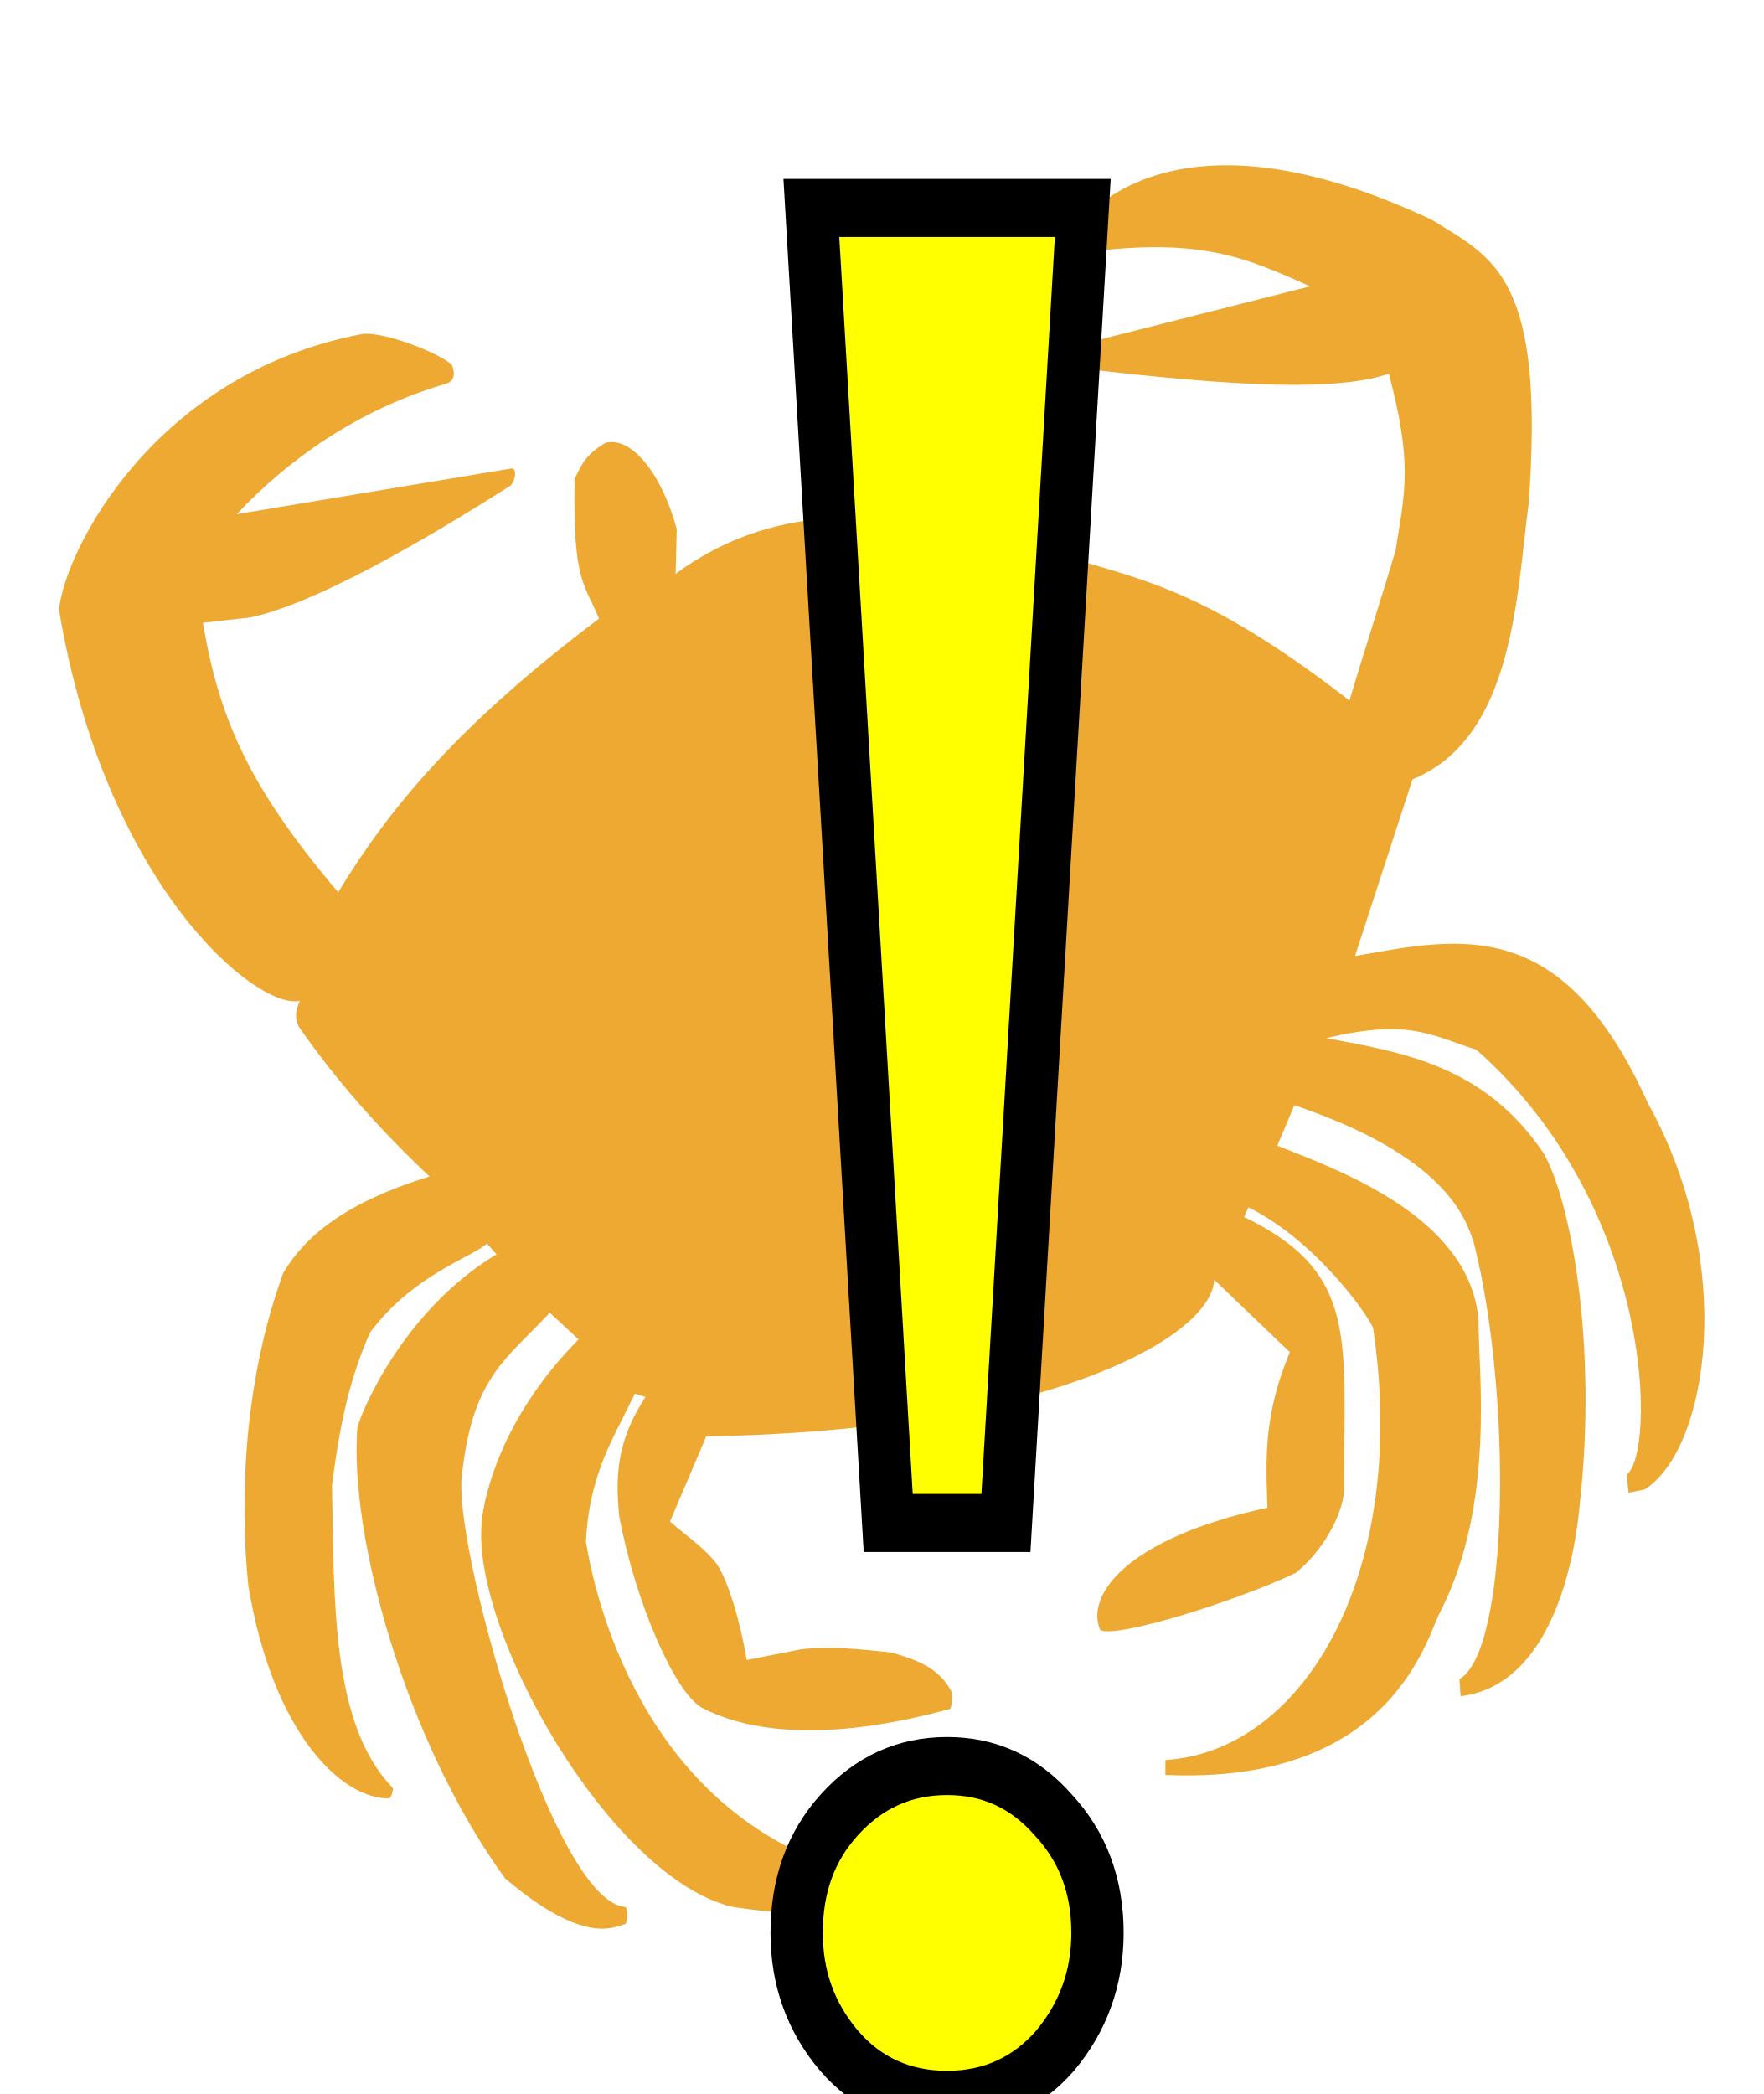
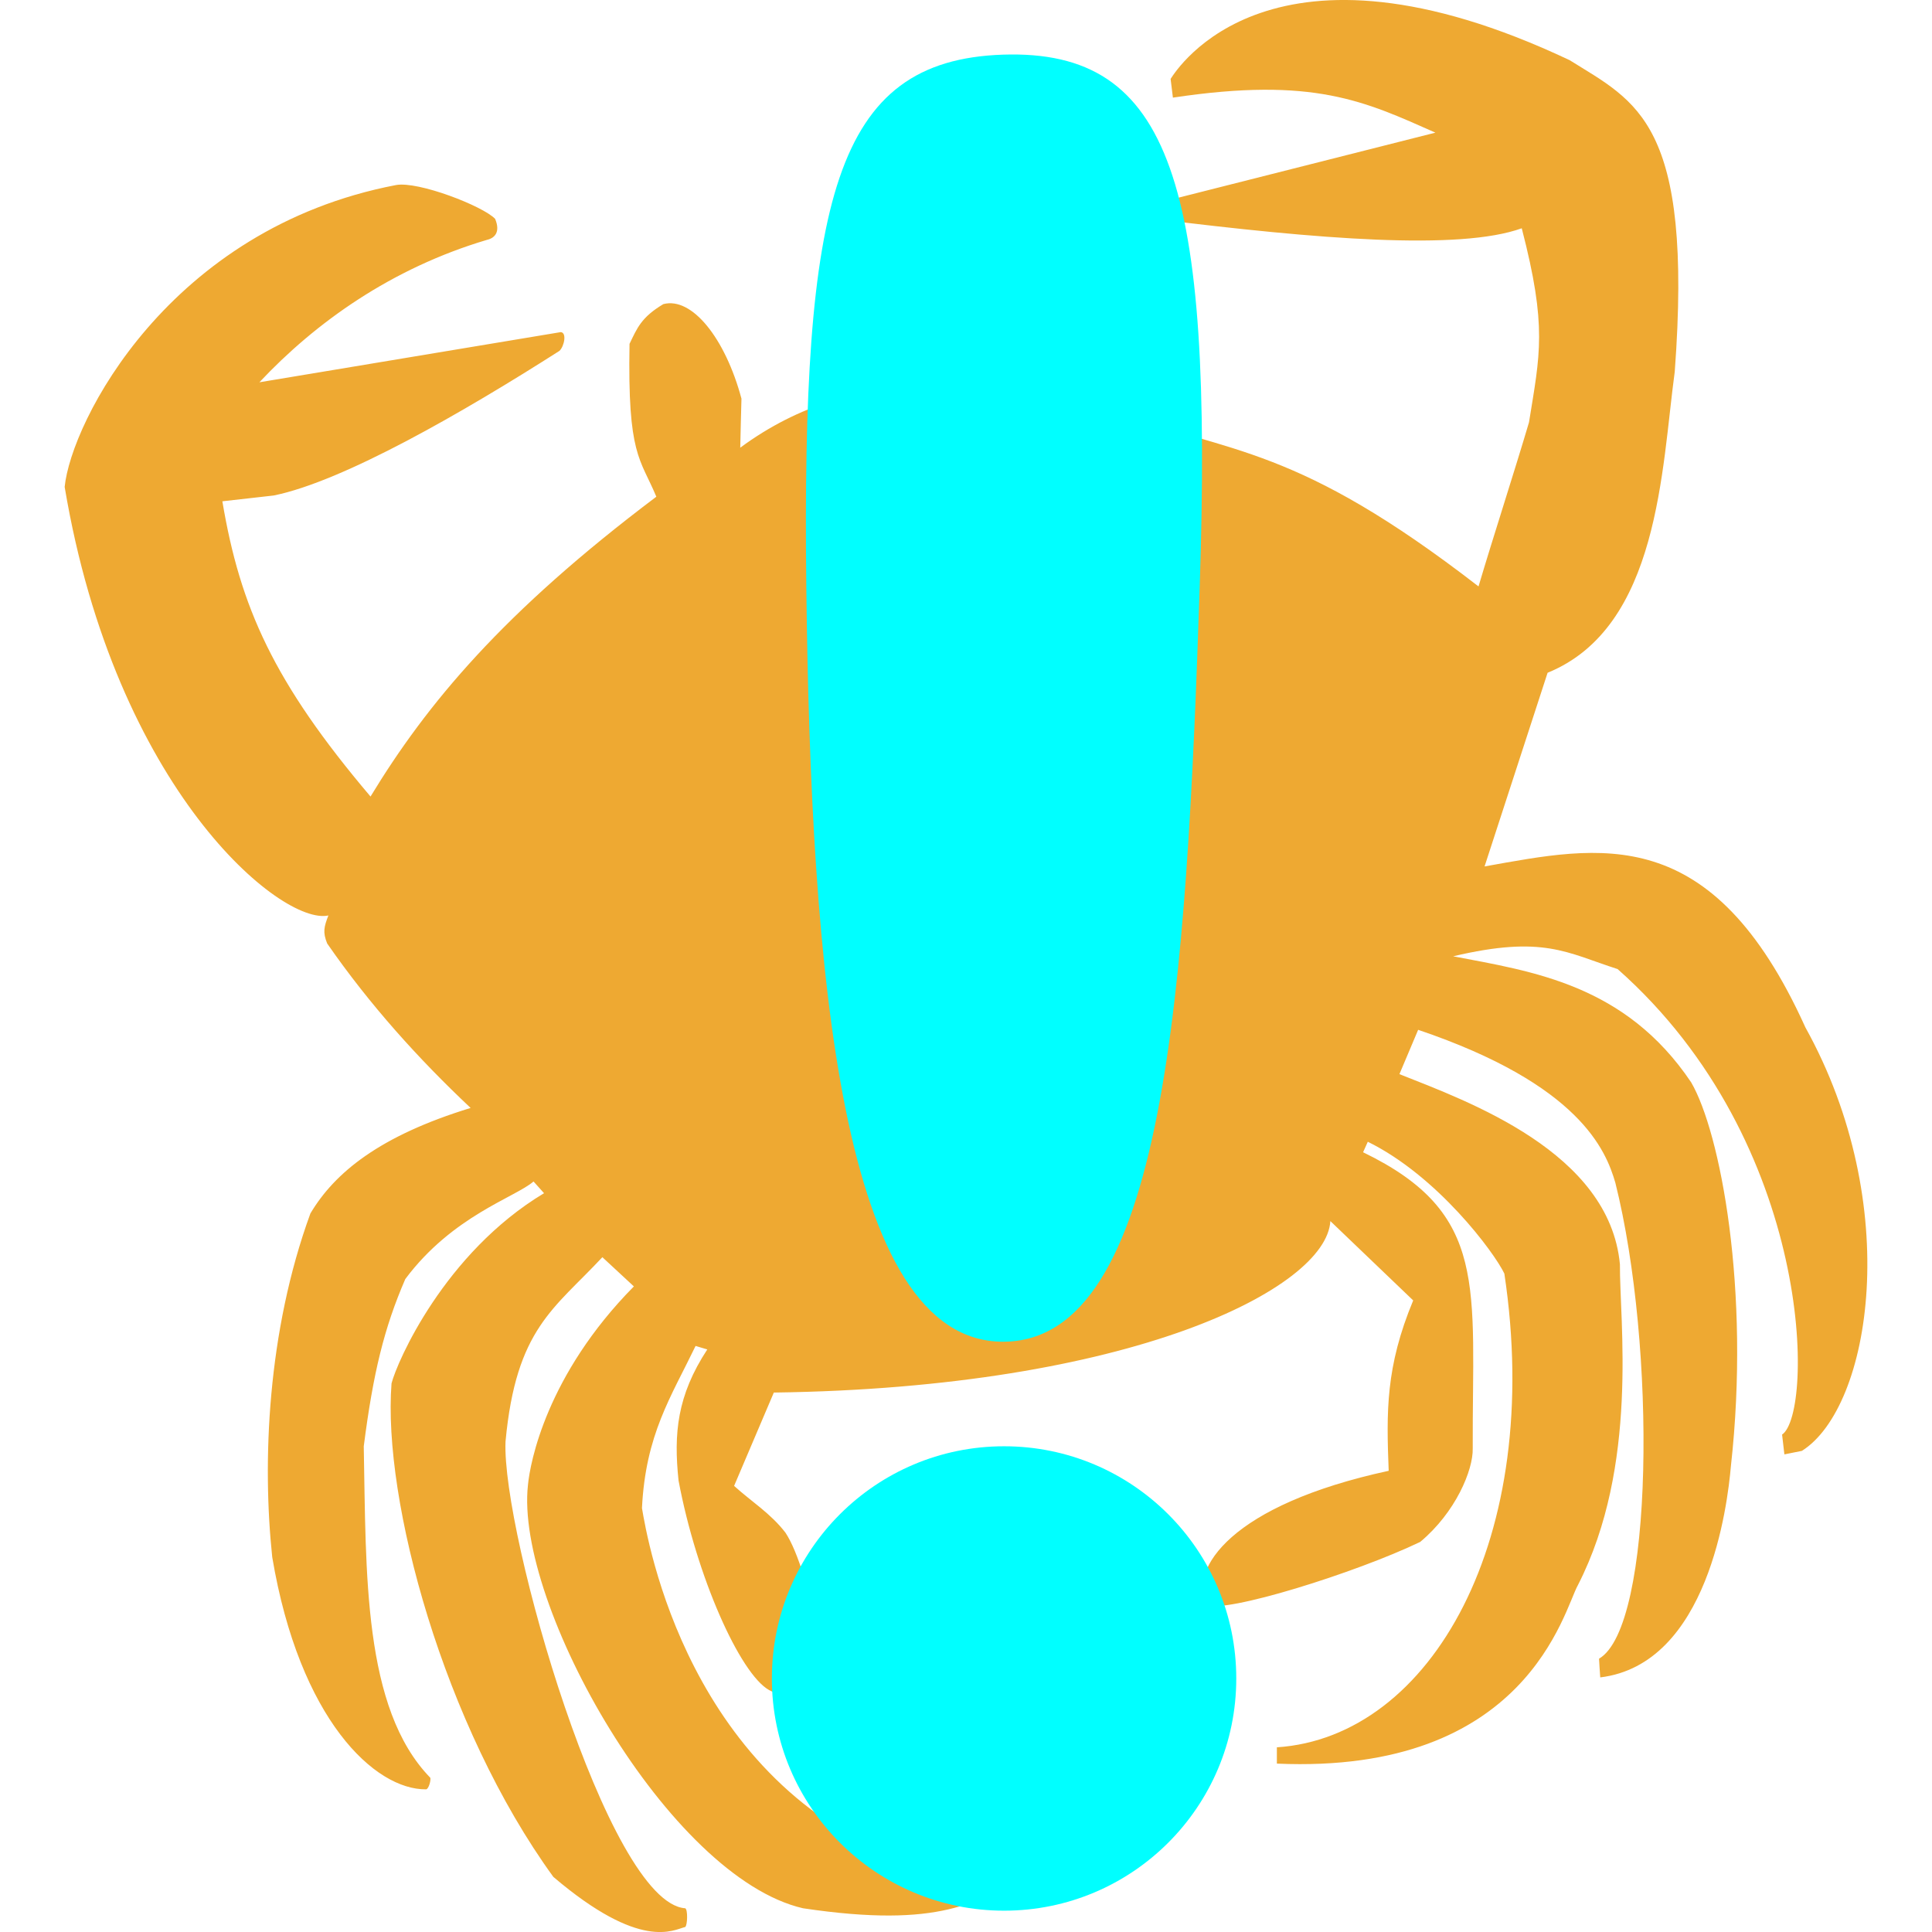
- <svg xmlns="http://www.w3.org/2000/svg" width="16" height="19" id="svg4022" version="1.1">
+ <svg xmlns="http://www.w3.org/2000/svg" width="16" height="16" id="svg4022" version="1.1">
  <defs id="defs4024" />
-   <g id="layer1" transform="translate(0,-1033.362)">
-     <g transform="translate(-266.3097,804.0552)" id="g4135">
-       <path style="fill:#eea932;fill-opacity:1;stroke:none" d="m 268.458,233.972 c 0.462,-0.492 1.09,-0.943 1.884,-1.179 0.066,-0.015 0.113,-0.066 0.068,-0.174 -0.101,-0.106 -0.637,-0.314 -0.821,-0.28 -1.884,0.361 -2.691,1.965 -2.744,2.5 0.421,2.509 1.796,3.634 2.184,3.549 -0.036,0.094 -0.048,0.138 -0.01,0.232 0.355,0.512 0.759,0.958 1.188,1.362 -0.754,0.231 -1.126,0.536 -1.327,0.874 -0.358,0.98 -0.399,2.06 -0.316,2.846 0.226,1.345 0.85,1.928 1.275,1.923 0.023,-0.005 0.042,-0.084 0.033,-0.097 -0.558,-0.575 -0.53,-1.697 -0.55,-2.744 0.078,-0.609 0.169,-0.981 0.344,-1.385 0.391,-0.524 0.91,-0.676 1.062,-0.808 0.029,0.032 0.058,0.065 0.087,0.097 -0.825,0.496 -1.217,1.395 -1.263,1.575 -0.075,0.965 0.431,2.835 1.34,4.087 0.724,0.616 0.993,0.439 1.092,0.415 0.019,-0.013 0.023,-0.146 0,-0.155 -0.642,-0.046 -1.52,-3.111 -1.488,-3.865 0.087,-0.938 0.404,-1.099 0.802,-1.527 0.087,0.081 0.174,0.161 0.261,0.242 -0.725,0.734 -0.86,1.462 -0.877,1.643 -0.112,0.989 1.167,3.251 2.278,3.507 1.146,0.171 1.442,-0.056 1.855,-0.271 -0.003,-0.048 -0.006,-0.097 -0.01,-0.145 -0.294,0.075 -0.6,0.088 -0.957,0.039 -1.84,-0.65 -2.177,-2.673 -2.222,-2.937 0.03,-0.609 0.24,-0.92 0.444,-1.343 0.032,0.01 0.064,0.019 0.097,0.029 -0.251,0.383 -0.279,0.697 -0.238,1.086 0.149,0.794 0.508,1.6 0.75,1.735 0.788,0.407 1.936,0.093 2.251,0.01 0.016,-0.025 0.026,-0.114 0.01,-0.164 -0.118,-0.215 -0.317,-0.282 -0.541,-0.348 -0.272,-0.029 -0.554,-0.06 -0.821,-0.029 -0.164,0.032 -0.329,0.064 -0.493,0.097 -0.059,-0.352 -0.168,-0.716 -0.271,-0.87 -0.123,-0.16 -0.283,-0.258 -0.425,-0.387 0.11,-0.258 0.219,-0.515 0.329,-0.773 2.953,-0.039 4.576,-0.86 4.609,-1.42 0.229,0.219 0.457,0.438 0.686,0.657 -0.229,0.551 -0.222,0.922 -0.203,1.411 -1.307,0.283 -1.651,0.809 -1.517,1.111 0.158,0.075 1.247,-0.267 1.778,-0.522 0.294,-0.245 0.439,-0.596 0.435,-0.773 -0.005,-1.34 0.14,-1.947 -0.908,-2.454 0.013,-0.029 0.026,-0.058 0.039,-0.087 0.576,0.283 1.046,0.914 1.131,1.092 0.329,2.19 -0.604,3.839 -1.884,3.923 0,0.045 0,0.09 0,0.135 2.073,0.091 2.376,-1.271 2.493,-1.478 0.507,-0.991 0.344,-2.194 0.348,-2.657 -0.087,-0.929 -1.255,-1.348 -1.826,-1.575 0.051,-0.122 0.103,-0.245 0.155,-0.367 1.339,0.453 1.555,0.999 1.633,1.266 0.34,1.358 0.32,3.678 -0.135,3.942 0.003,0.051 0.006,0.103 0.01,0.155 0.895,-0.109 1.054,-1.428 1.082,-1.749 0.163,-1.463 -0.088,-2.765 -0.329,-3.179 -0.546,-0.812 -1.314,-0.918 -1.971,-1.044 0.747,-0.176 0.939,-0.03 1.362,0.106 1.634,1.446 1.624,3.68 1.362,3.855 0.006,0.055 0.013,0.11 0.019,0.164 0.048,-0.01 0.097,-0.019 0.145,-0.029 0.574,-0.362 0.846,-2.036 0.029,-3.507 -0.775,-1.715 -1.701,-1.504 -2.657,-1.333 0.174,-0.535 0.348,-1.069 0.522,-1.604 0.926,-0.377 0.944,-1.692 1.053,-2.493 0.154,-2.07 -0.318,-2.234 -0.87,-2.58 -2.473,-1.169 -3.252,0.073 -3.305,0.155 0.006,0.051 0.013,0.103 0.019,0.155 1.168,-0.176 1.591,0.032 2.174,0.29 -0.789,0.2 -1.578,0.399 -2.367,0.599 0.016,0.039 0.032,0.077 0.048,0.116 1.344,0.167 2.517,0.263 3.034,0.077 0.212,0.818 0.151,1.041 0.06,1.607 -0.119,0.403 -0.299,0.957 -0.418,1.359 -1.512,-1.169 -2.036,-1.097 -3.024,-1.449 0.093,-0.247 0.045,-0.535 0.068,-0.802 -0.112,-0.491 -0.304,-0.588 -0.396,-0.686 -0.28,-0.102 -0.551,0.102 -0.531,0.3 0.006,0.254 -0.017,0.559 0.04,0.794 0.035,0.055 0.051,0.079 0.086,0.134 -0.006,0.048 -0.013,0.097 -0.019,0.145 -0.285,-0.063 -1.347,-0.318 -2.338,0.415 0.003,-0.135 0.006,-0.271 0.01,-0.406 -0.135,-0.503 -0.411,-0.845 -0.647,-0.783 -0.184,0.11 -0.217,0.199 -0.28,0.329 -0.017,0.926 0.088,0.945 0.222,1.266 -1.273,0.959 -1.901,1.716 -2.367,2.483 -0.802,-0.946 -1.08,-1.569 -1.227,-2.445 0.142,-0.016 0.283,-0.032 0.425,-0.048 0.577,-0.117 1.568,-0.688 2.367,-1.198 0.04,-0.039 0.062,-0.152 0.01,-0.155 -0.831,0.138 -1.662,0.277 -2.493,0.415 z" id="path4216-5-5" />
-       <text transform="scale(0.949386,1.053312)" id="text4338" y="235.447" x="285.511" style="font-size:24.382px;font-style:normal;font-variant:normal;font-weight:normal;font-stretch:normal;text-align:start;line-height:125%;letter-spacing:0px;word-spacing:0px;writing-mode:lr-tb;text-anchor:start;fill:#ffff00;fill-opacity:1;stroke:#000000;stroke-width:0.5;stroke-miterlimit:4;stroke-opacity:1;stroke-dasharray:none;font-family:Courier 10 Pitch;-inkscape-font-specification:Courier 10 Pitch" xml:space="preserve">
-         <tspan style="stroke-width:0.5" y="235.447" x="285.511" id="tspan4340">!</tspan>
-       </text>
+   <g id="layer1" transform="translate(0,-1036.362)">
+     <g id="g4293" transform="translate(-266.1775,761.1216)">
+       <path id="path3311" d="m 268.326,278.406 c 0.462,-0.492 1.09,-0.943 1.884,-1.179 0.066,-0.015 0.113,-0.066 0.068,-0.174 -0.101,-0.106 -0.637,-0.314 -0.821,-0.28 -1.884,0.361 -2.691,1.965 -2.744,2.5 0.421,2.509 1.796,3.634 2.184,3.549 -0.036,0.094 -0.048,0.138 -0.01,0.232 0.355,0.512 0.759,0.958 1.188,1.362 -0.754,0.231 -1.126,0.536 -1.327,0.874 -0.358,0.98 -0.399,2.06 -0.316,2.846 0.226,1.345 0.85,1.928 1.275,1.923 0.023,-0.005 0.042,-0.084 0.033,-0.097 -0.558,-0.575 -0.53,-1.697 -0.55,-2.744 0.078,-0.609 0.169,-0.981 0.344,-1.385 0.391,-0.524 0.91,-0.676 1.062,-0.808 0.029,0.032 0.058,0.065 0.087,0.097 -0.825,0.496 -1.217,1.395 -1.263,1.575 -0.075,0.965 0.431,2.835 1.34,4.087 0.724,0.616 0.993,0.439 1.092,0.415 0.019,-0.013 0.023,-0.146 0,-0.155 -0.642,-0.046 -1.52,-3.111 -1.488,-3.865 0.087,-0.938 0.404,-1.099 0.802,-1.527 0.087,0.081 0.174,0.161 0.261,0.242 -0.725,0.734 -0.86,1.462 -0.877,1.643 -0.112,0.989 1.167,3.251 2.278,3.507 1.146,0.171 1.442,-0.056 1.855,-0.271 -0.003,-0.048 -0.006,-0.097 -0.01,-0.145 -0.294,0.075 -0.6,0.088 -0.957,0.039 -1.84,-0.65 -2.177,-2.673 -2.222,-2.937 0.03,-0.609 0.24,-0.92 0.444,-1.343 0.032,0.01 0.064,0.019 0.097,0.029 -0.251,0.383 -0.279,0.697 -0.238,1.086 0.149,0.794 0.508,1.6 0.75,1.735 0.788,0.407 1.936,0.093 2.251,0.01 0.016,-0.025 0.026,-0.114 0.01,-0.164 -0.118,-0.215 -0.317,-0.282 -0.541,-0.348 -0.272,-0.029 -0.554,-0.06 -0.821,-0.029 -0.164,0.032 -0.329,0.064 -0.493,0.097 -0.059,-0.352 -0.168,-0.716 -0.271,-0.87 -0.123,-0.16 -0.283,-0.258 -0.425,-0.387 0.11,-0.258 0.219,-0.515 0.329,-0.773 2.953,-0.039 4.576,-0.86 4.609,-1.42 0.229,0.219 0.457,0.438 0.686,0.657 -0.229,0.551 -0.222,0.922 -0.203,1.411 -1.307,0.283 -1.651,0.809 -1.517,1.111 0.158,0.075 1.247,-0.267 1.778,-0.522 0.294,-0.245 0.439,-0.596 0.435,-0.773 -0.005,-1.34 0.14,-1.947 -0.908,-2.454 0.013,-0.029 0.026,-0.058 0.039,-0.087 0.576,0.283 1.046,0.914 1.131,1.092 0.329,2.19 -0.604,3.839 -1.884,3.923 0,0.045 0,0.09 0,0.135 2.073,0.091 2.376,-1.271 2.493,-1.478 0.507,-0.991 0.344,-2.194 0.348,-2.657 -0.087,-0.929 -1.255,-1.348 -1.826,-1.575 0.051,-0.122 0.103,-0.245 0.155,-0.367 1.339,0.453 1.555,0.999 1.633,1.266 0.34,1.358 0.32,3.678 -0.135,3.942 0.003,0.051 0.006,0.103 0.01,0.155 0.895,-0.109 1.054,-1.428 1.082,-1.749 0.163,-1.463 -0.088,-2.765 -0.329,-3.179 -0.546,-0.812 -1.314,-0.918 -1.971,-1.044 0.747,-0.176 0.939,-0.03 1.362,0.106 1.634,1.446 1.624,3.68 1.362,3.855 0.006,0.055 0.013,0.11 0.019,0.164 0.048,-0.01 0.097,-0.019 0.145,-0.029 0.574,-0.362 0.846,-2.036 0.029,-3.507 -0.775,-1.715 -1.701,-1.504 -2.657,-1.333 0.174,-0.535 0.348,-1.069 0.522,-1.604 0.926,-0.377 0.944,-1.692 1.053,-2.493 0.154,-2.07 -0.318,-2.234 -0.87,-2.58 -2.473,-1.169 -3.252,0.073 -3.305,0.155 0.006,0.051 0.013,0.103 0.019,0.155 1.168,-0.176 1.591,0.032 2.174,0.29 -0.789,0.2 -1.578,0.399 -2.367,0.599 0.016,0.039 0.032,0.077 0.048,0.116 1.344,0.167 2.517,0.263 3.034,0.077 0.212,0.818 0.151,1.041 0.06,1.607 -0.119,0.403 -0.299,0.957 -0.418,1.359 -1.512,-1.169 -2.036,-1.097 -3.024,-1.449 0.093,-0.247 0.045,-0.535 0.068,-0.802 -0.112,-0.491 -0.304,-0.588 -0.396,-0.686 -0.28,-0.102 -0.551,0.102 -0.531,0.3 0.006,0.254 -0.017,0.559 0.04,0.794 0.035,0.055 0.051,0.079 0.086,0.134 -0.006,0.048 -0.013,0.097 -0.019,0.145 -0.285,-0.063 -1.347,-0.318 -2.338,0.415 0.003,-0.135 0.006,-0.271 0.01,-0.406 -0.135,-0.503 -0.411,-0.845 -0.647,-0.783 -0.184,0.11 -0.217,0.199 -0.28,0.329 -0.017,0.926 0.088,0.945 0.222,1.266 -1.273,0.959 -1.901,1.716 -2.367,2.483 -0.802,-0.946 -1.08,-1.569 -1.227,-2.445 0.142,-0.016 0.283,-0.032 0.425,-0.048 0.577,-0.117 1.568,-0.688 2.367,-1.198 0.04,-0.039 0.062,-0.152 0.01,-0.155 -0.831,0.138 -1.662,0.277 -2.493,0.415 z" style="fill:#eea932;fill-opacity:1;stroke:none" />
+       <g id="g4261">
+         <path transform="translate(29.17075,41.0539)" d="m 247.245,248.087 c 0,1.062 -0.861,1.923 -1.923,1.923 -1.062,0 -1.923,-0.861 -1.923,-1.923 0,-1.062 0.861,-1.923 1.923,-1.923 1.062,0 1.923,0.861 1.923,1.923 z" id="path3315" style="fill:#00ffff;fill-opacity:1;stroke:none" />
+         <path id="path3317" d="m 276.113,280.098 c 0.11,-3.325 -0.228,-4.451 -1.629,-4.405 -1.401,0.047 -1.666,1.202 -1.629,4.405 0.037,3.203 0.288,6.254 1.629,6.254 1.341,0 1.519,-2.929 1.629,-6.254 z" style="fill:#00ffff;fill-opacity:1;stroke:none" />
+       </g>
    </g>
  </g>
</svg>
